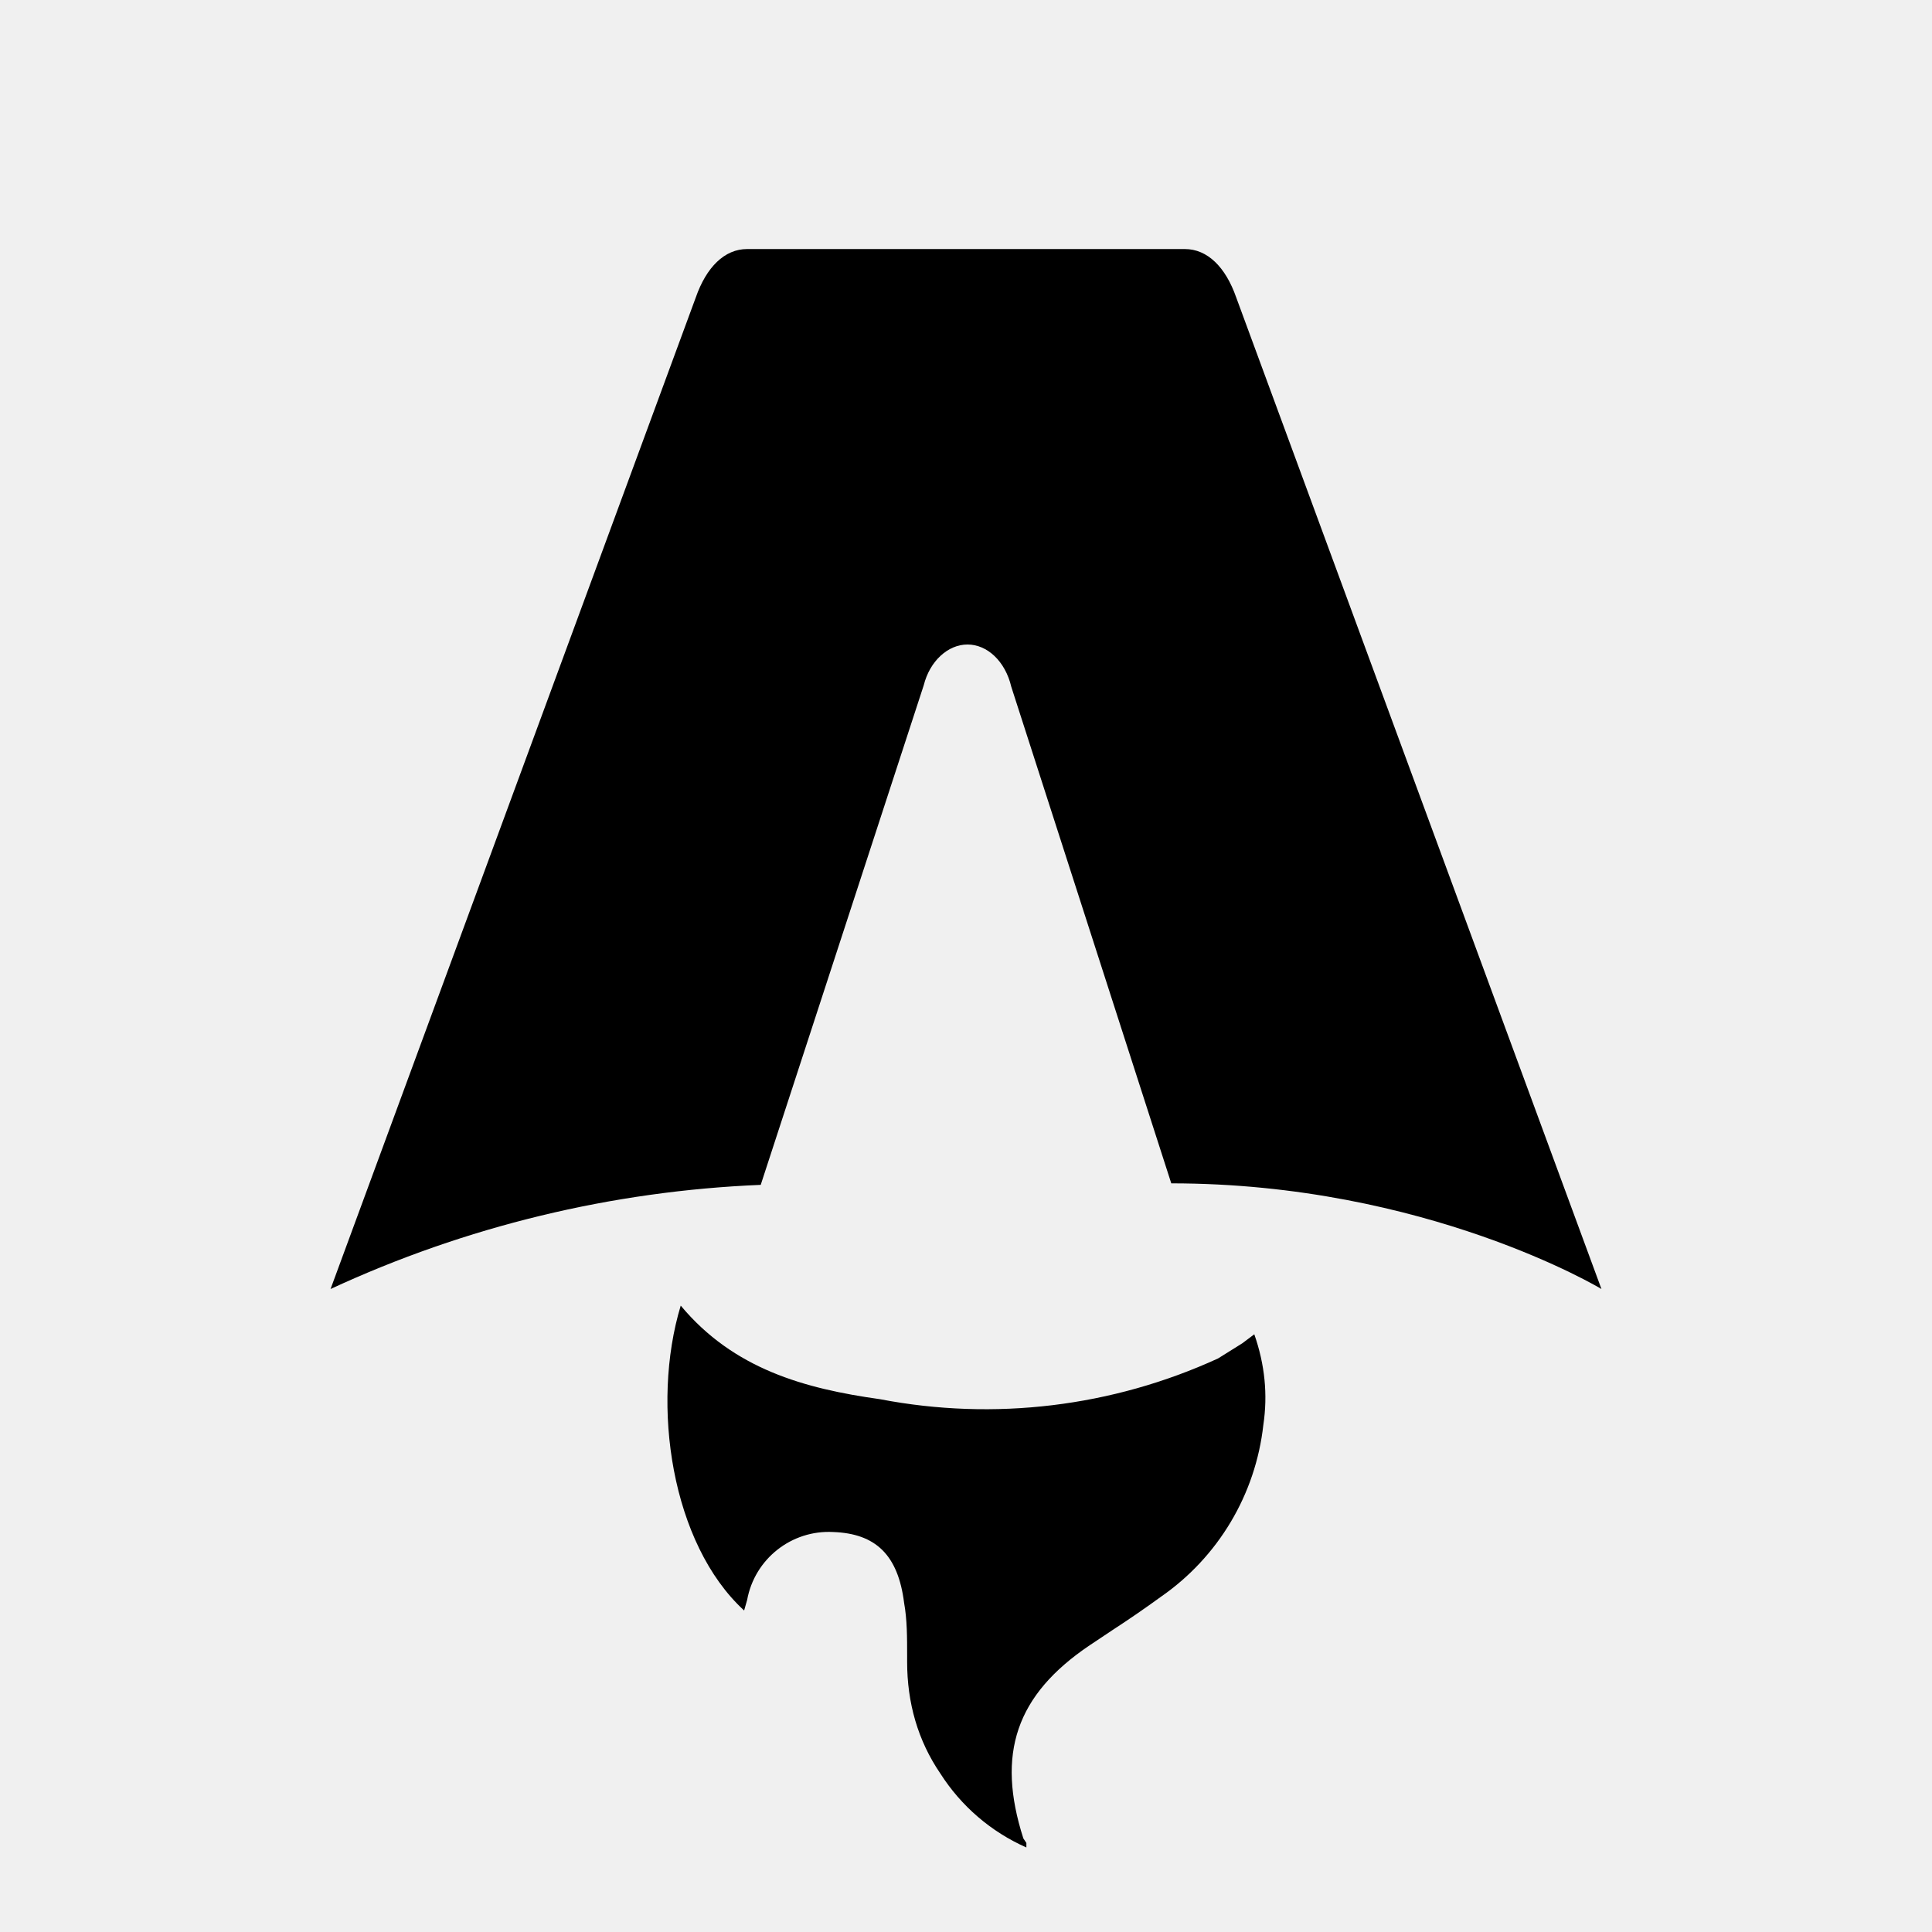
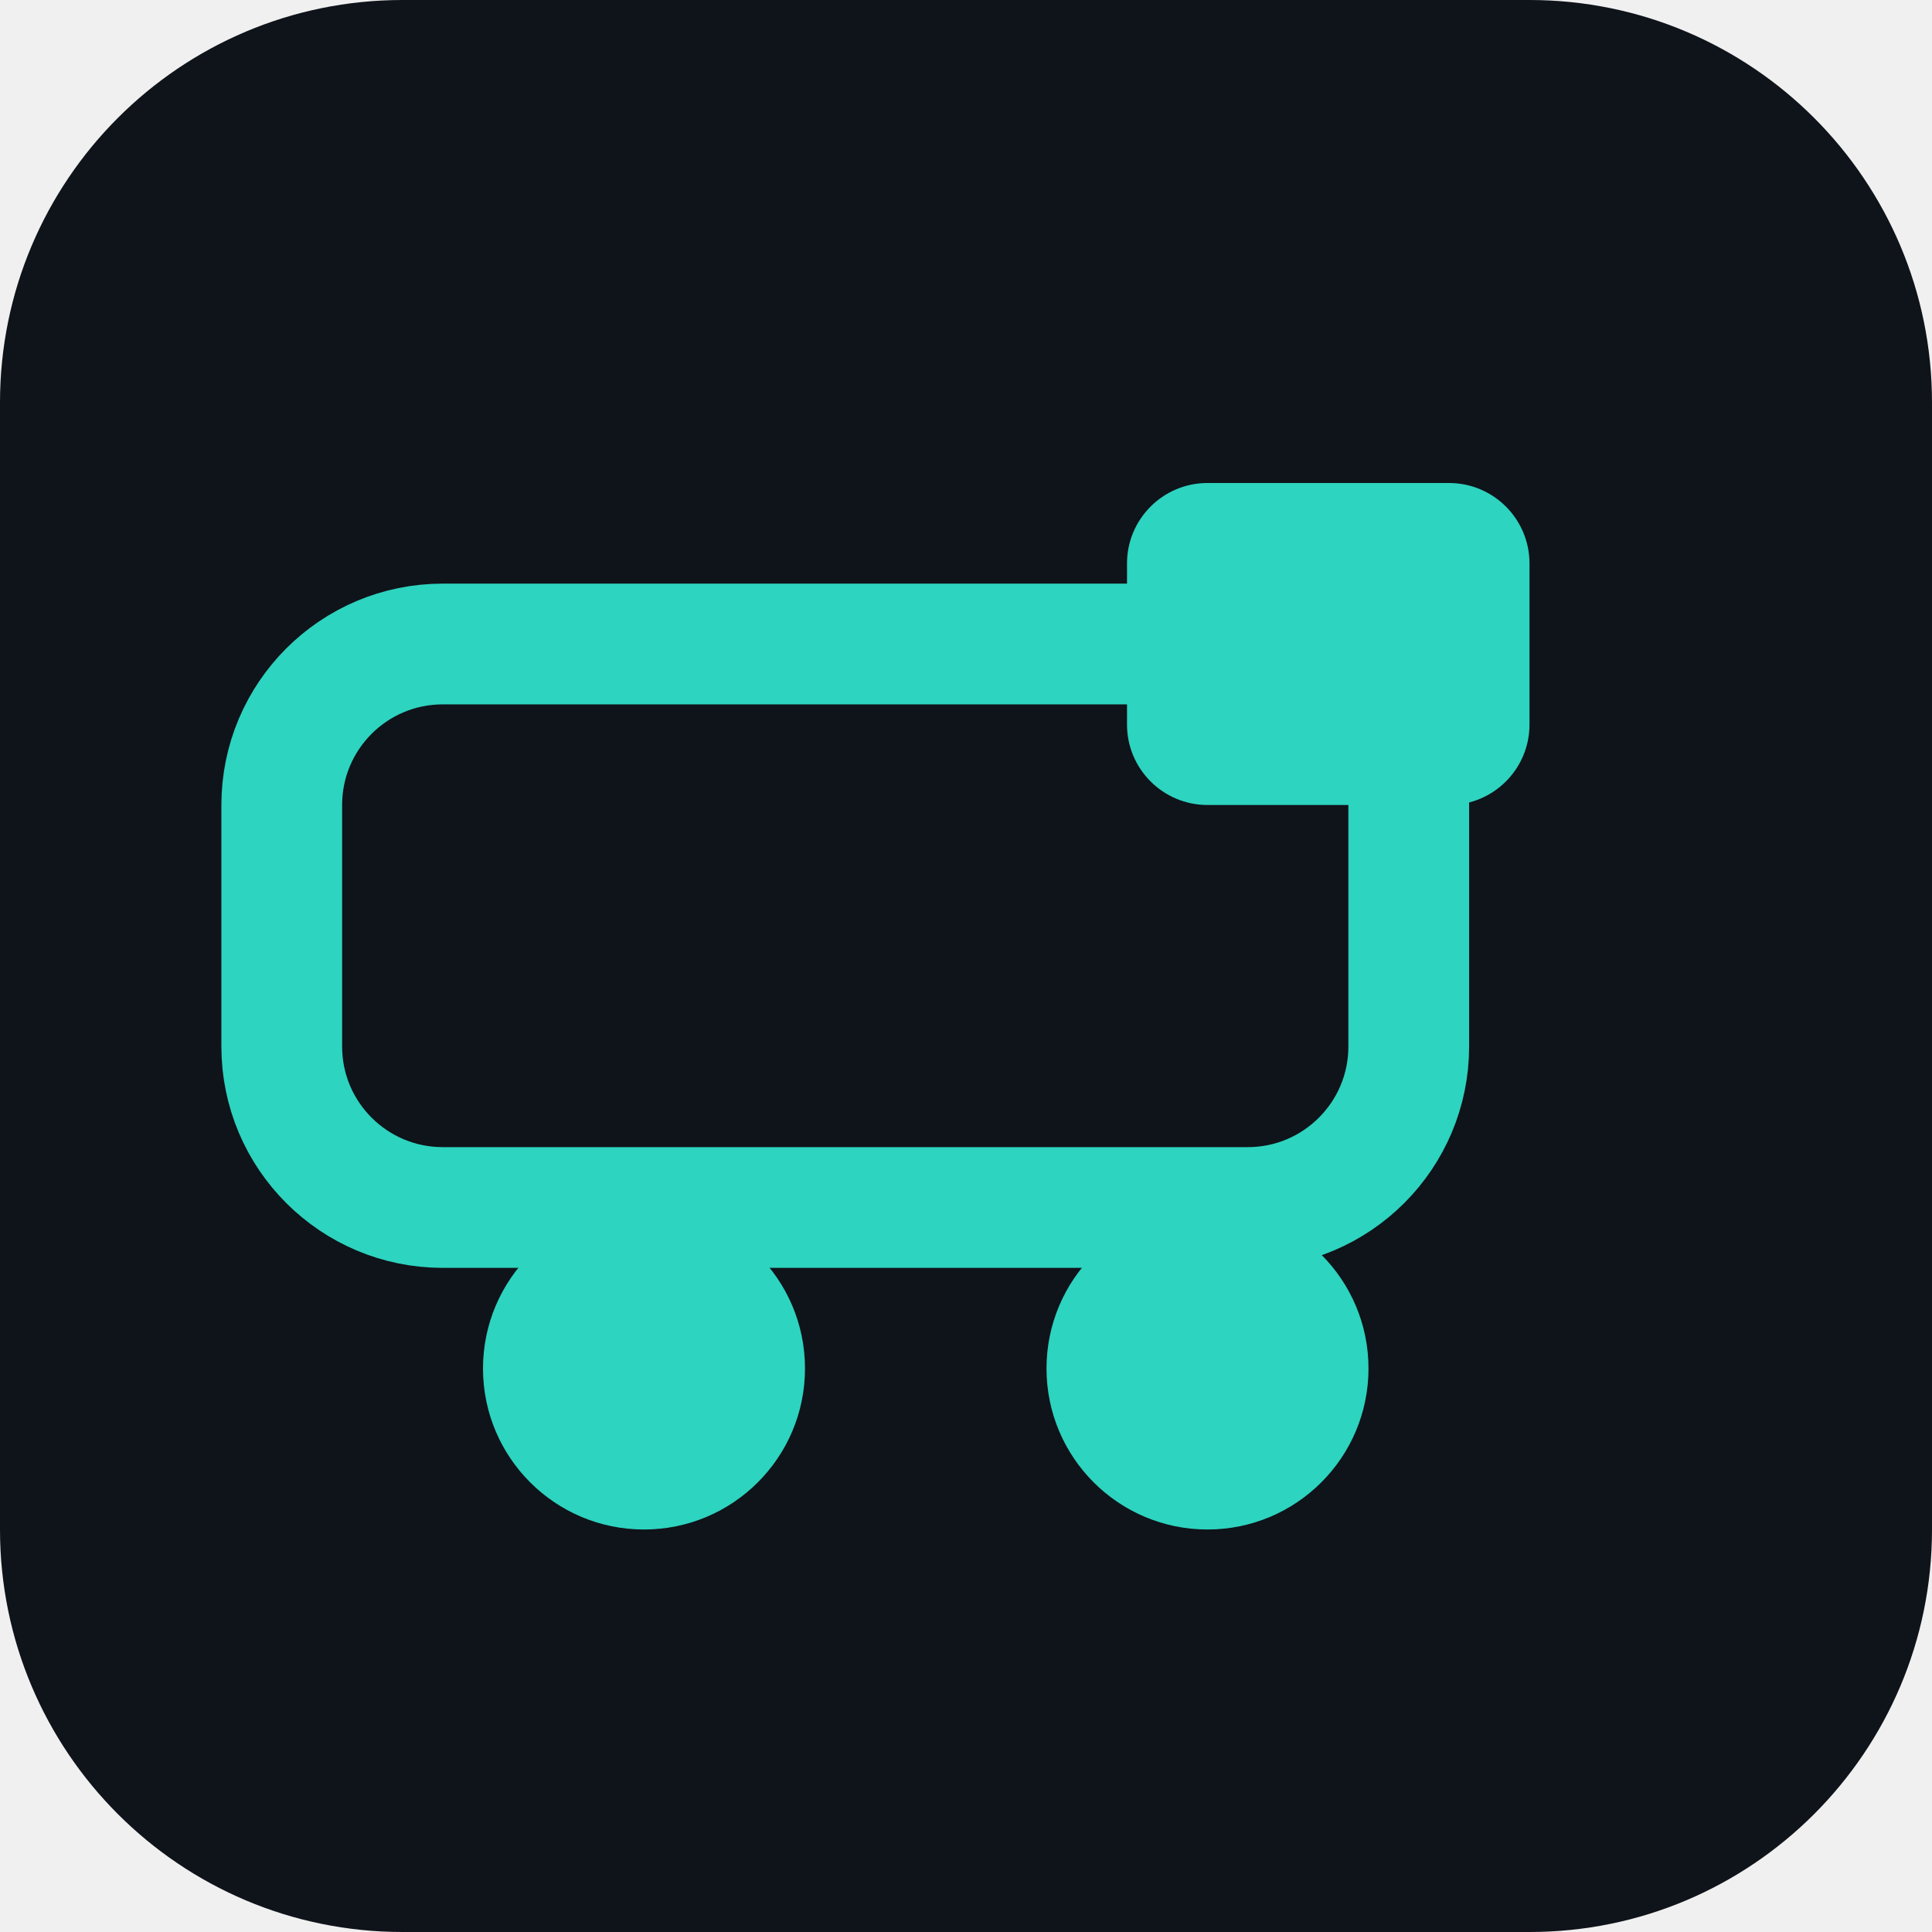
- <svg xmlns="http://www.w3.org/2000/svg" fill="none" viewBox="0 0 128 128">
-   <path d="M50.4 78.5a75.1 75.1 0 0 0-28.5 6.9l24.2-65.7c.7-2 1.9-3.2 3.4-3.2h29c1.5 0 2.7 1.2 3.4 3.2l24.2 65.7s-11.6-7-28.5-7L67 45.5c-.4-1.7-1.6-2.8-2.9-2.8-1.3 0-2.5 1.1-2.9 2.7L50.4 78.5Zm-1.1 28.2Zm-4.2-20.2c-2 6.6-.6 15.8 4.2 20.2a17.5 17.5 0 0 1 .2-.7 5.5 5.5 0 0 1 5.7-4.5c2.8.1 4.3 1.5 4.7 4.7.2 1.1.2 2.3.2 3.5v.4c0 2.7.7 5.2 2.2 7.4a13 13 0 0 0 5.7 4.9v-.3l-.2-.3c-1.8-5.6-.5-9.5 4.4-12.8l1.5-1a73 73 0 0 0 3.2-2.2 16 16 0 0 0 6.8-11.4c.3-2 .1-4-.6-6l-.8.6-1.6 1a37 37 0 0 1-22.4 2.7c-5-.7-9.7-2-13.2-6.2Z" />
-   <style>
-         path { fill: #000; }
-         @media (prefers-color-scheme: dark) {
-             path { fill: #FFF; }
-         }
-     </style>
+ <svg xmlns="http://www.w3.org/2000/svg" width="48" height="48" viewBox="0 0 48 48">
+   <rect width="48" height="48" rx="10" fill="#0f131a" />
+   <rect x="7" y="16" width="28" height="14" rx="4" fill="none" stroke="#2dd4bf" stroke-width="3" />
+   <rect x="28" y="12" width="10" height="8" rx="2" fill="#2dd4bf" />
+   <circle cx="16" cy="34" r="4" fill="#2dd4bf" />
+   <circle cx="30" cy="34" r="4" fill="#2dd4bf" />
</svg>
